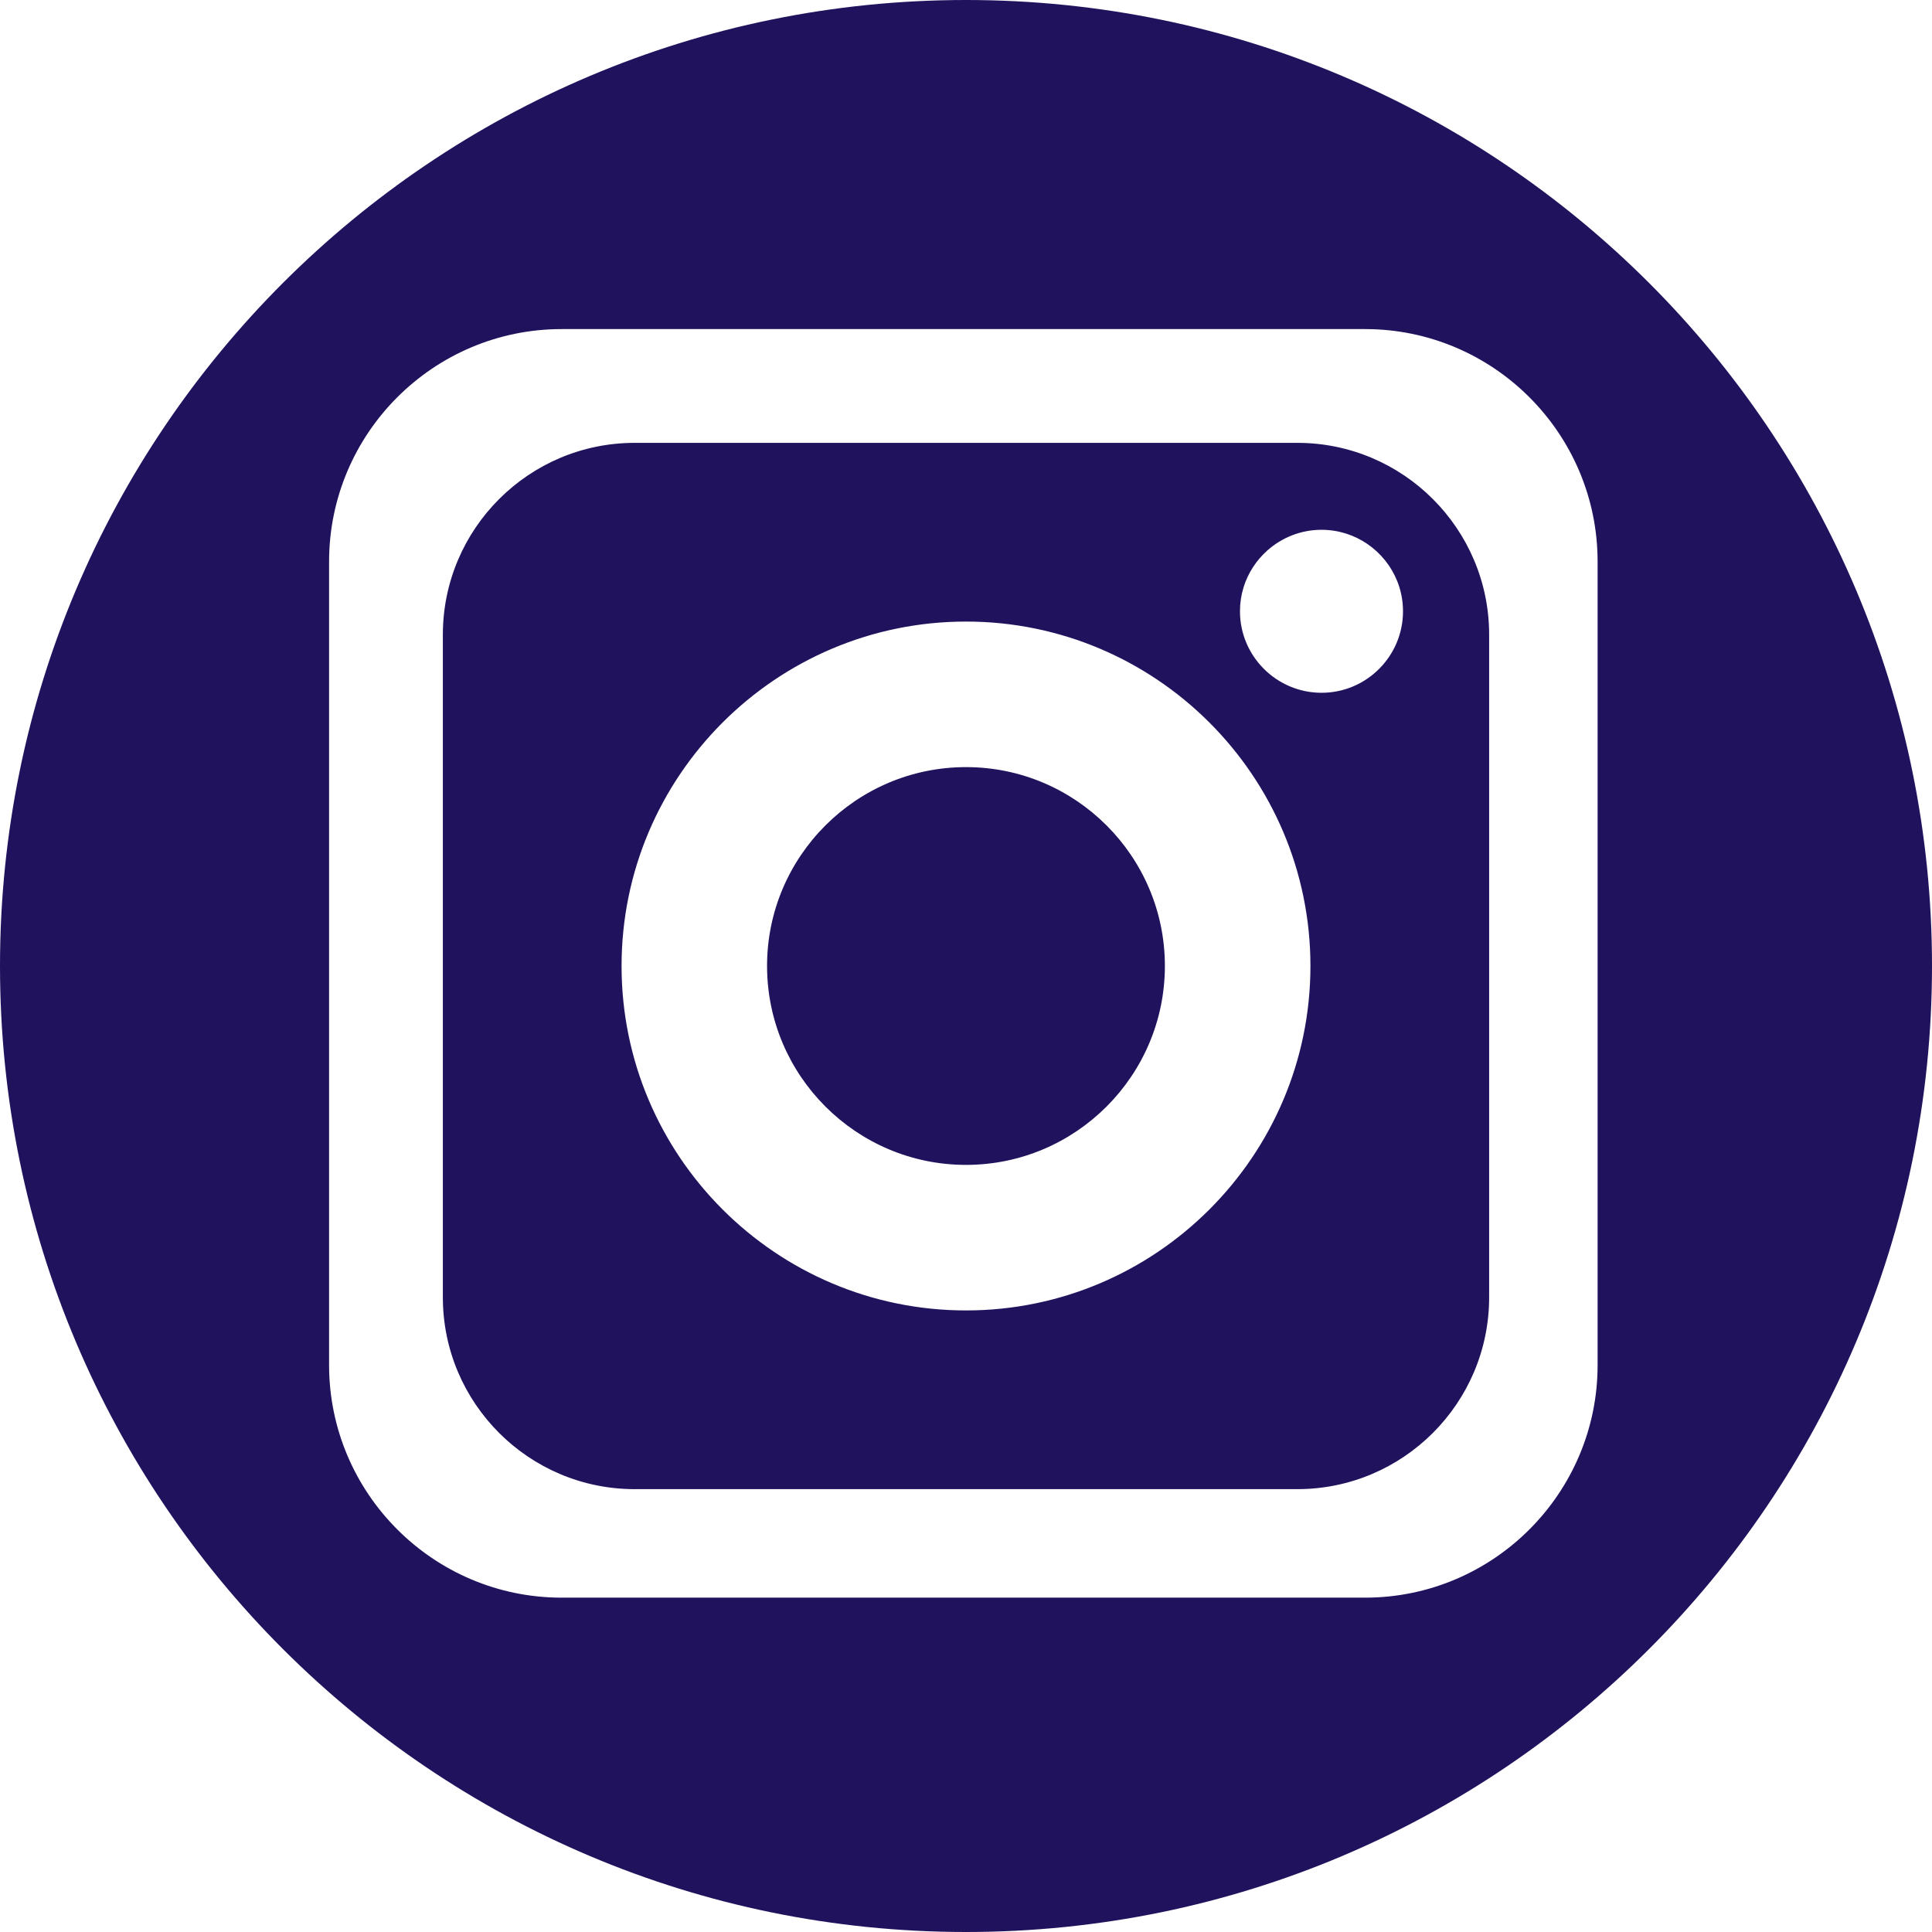
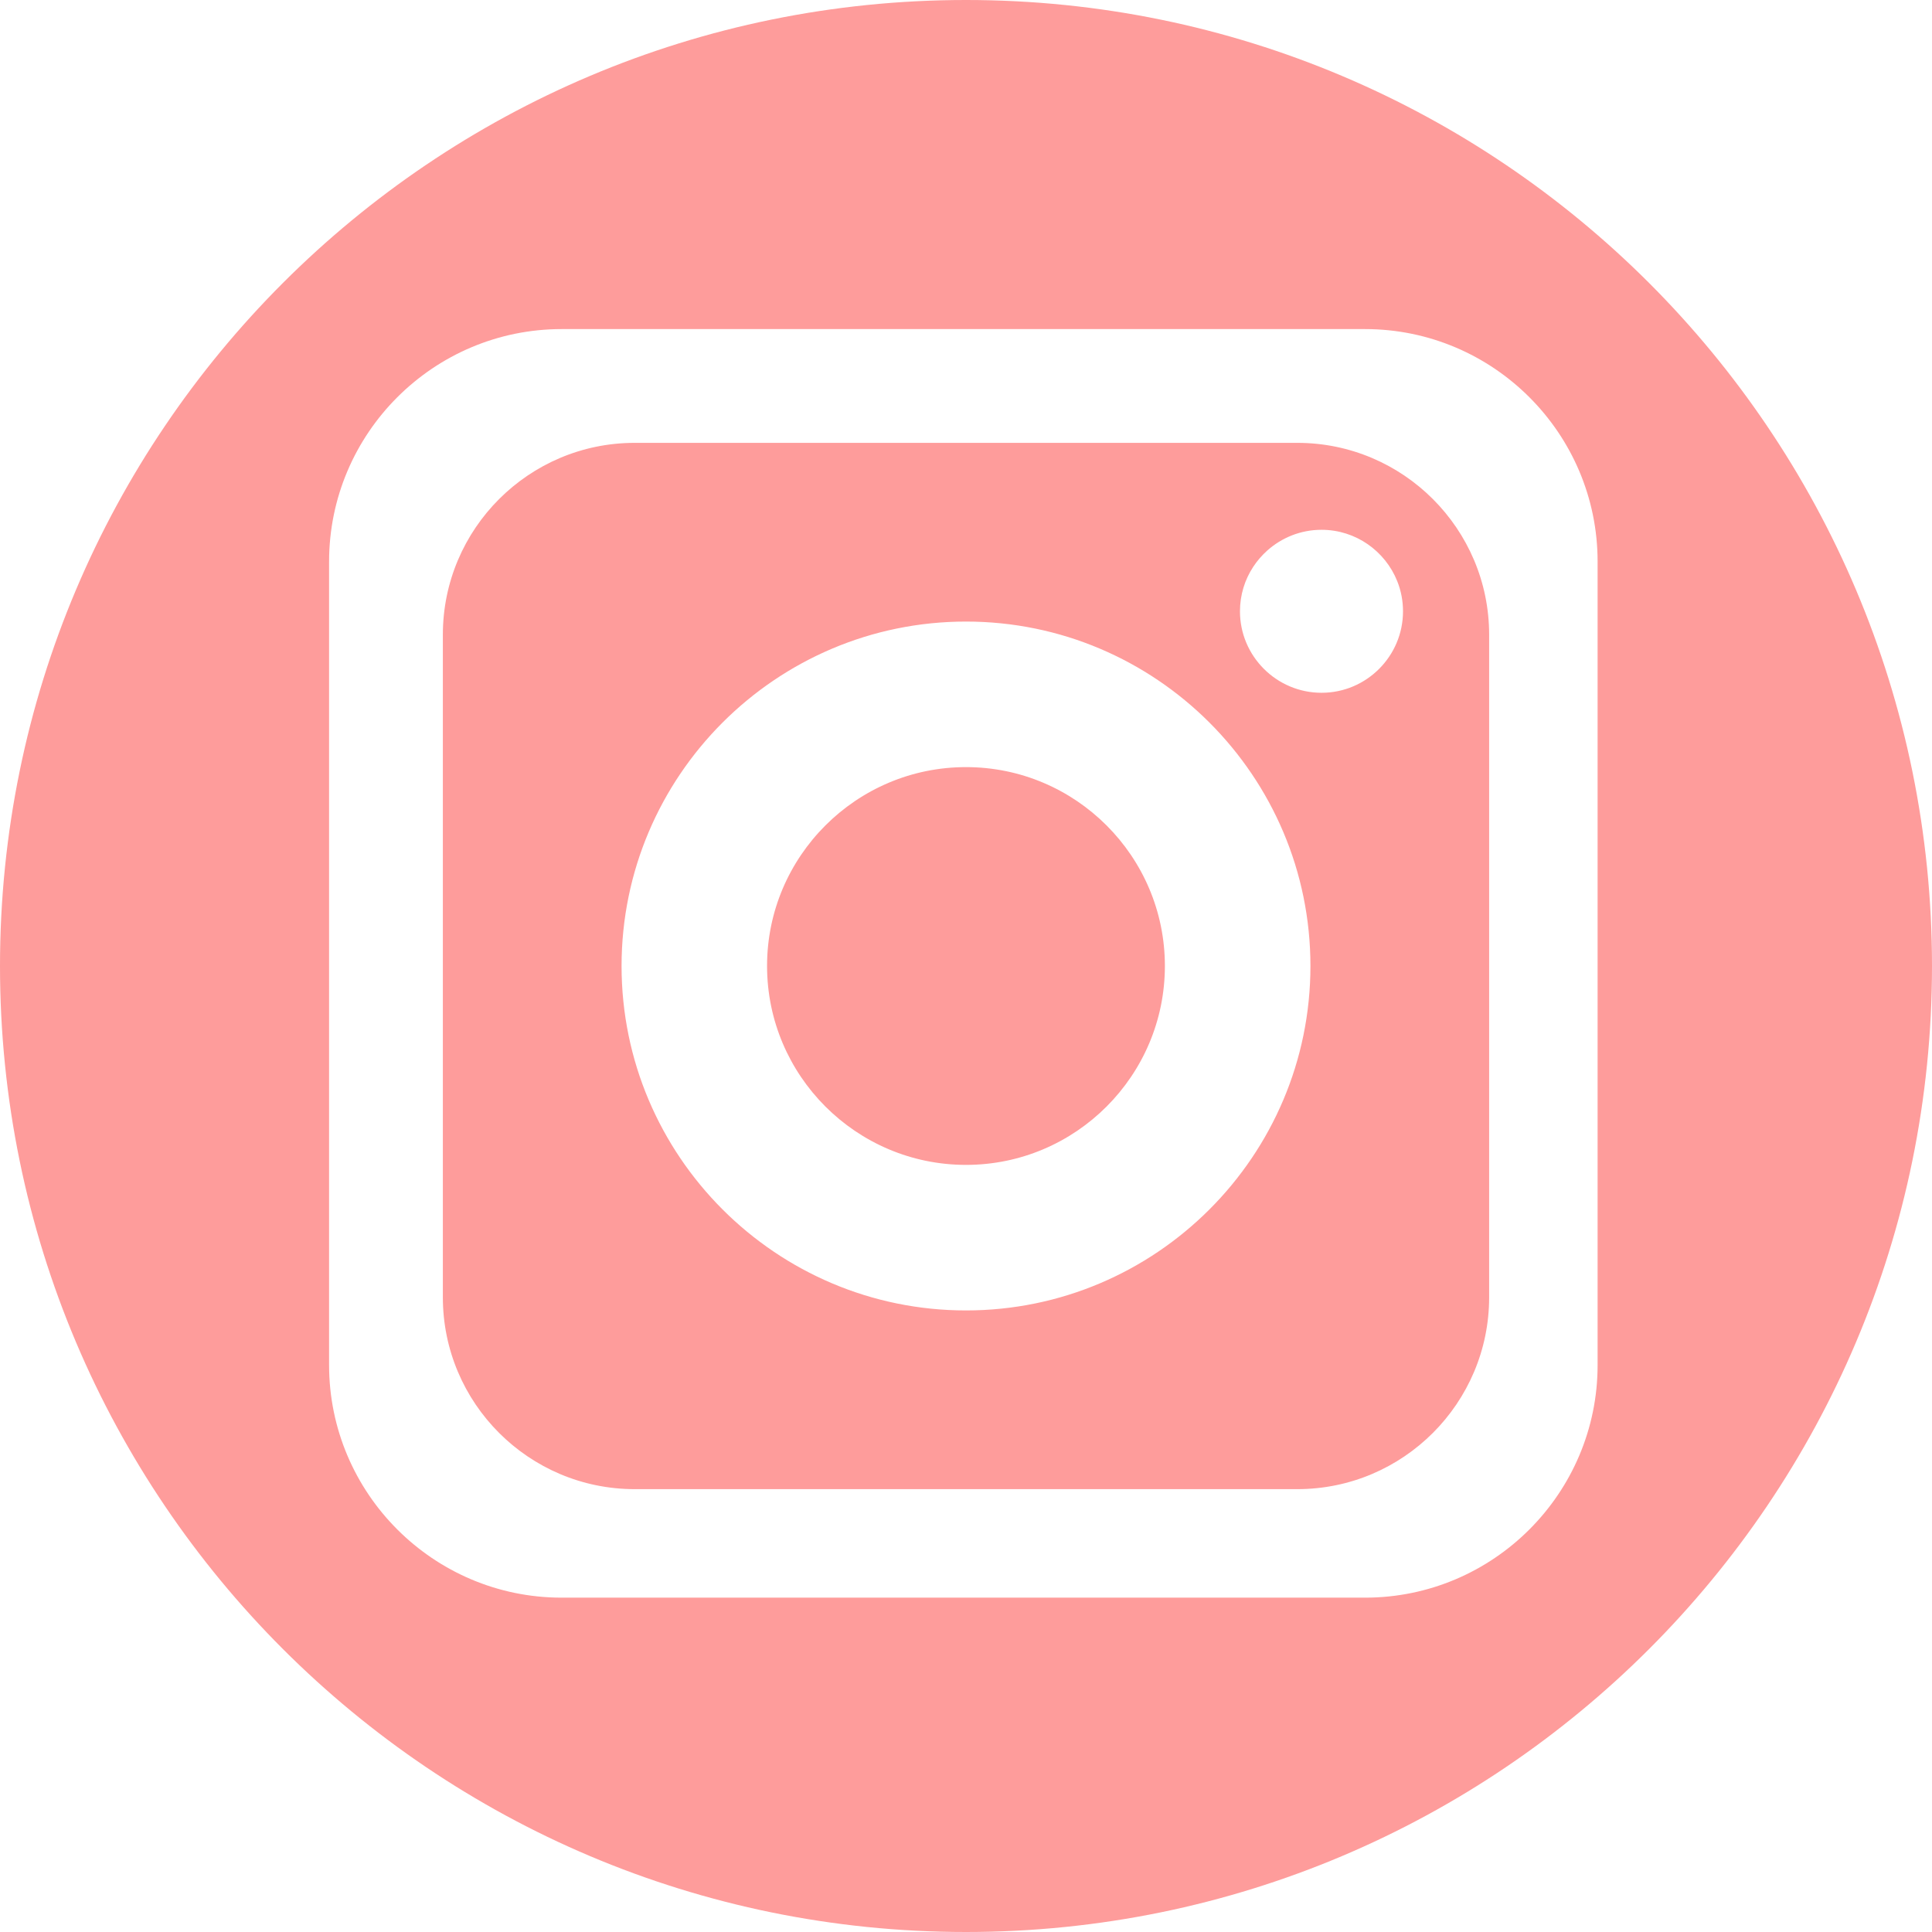
<svg xmlns="http://www.w3.org/2000/svg" width="36" height="36" viewBox="0 0 36 36" fill="none">
-   <path fill-rule="evenodd" clip-rule="evenodd" d="M18 36C27.941 36 36 27.941 36 18C36 8.059 27.941 0 18 0C8.059 0 0 8.059 0 18C0 27.941 8.059 36 18 36ZM25.436 6.132H10.465C8.076 6.132 6.132 8.076 6.132 10.465V25.436C6.132 27.825 8.076 29.77 10.465 29.77H25.436C27.825 29.77 29.769 27.825 29.769 25.436V10.465C29.769 8.076 27.825 6.132 25.436 6.132ZM11.826 8.252C9.855 8.252 8.252 9.855 8.252 11.826V24.174C8.252 26.145 9.855 27.748 11.826 27.748H24.174C26.145 27.748 27.748 26.145 27.748 24.174V11.826C27.748 9.855 26.145 8.252 24.174 8.252H11.826ZM18 24.418C14.461 24.418 11.582 21.539 11.582 18C11.582 14.461 14.461 11.582 18 11.582C21.539 11.582 24.418 14.461 24.418 18C24.418 21.539 21.539 24.418 18 24.418ZM24.625 12.909C23.787 12.909 23.105 12.227 23.105 11.391C23.105 11.084 23.196 10.799 23.352 10.562C23.426 10.449 23.514 10.348 23.613 10.259C23.882 10.019 24.236 9.872 24.625 9.872C25.263 9.872 25.811 10.269 26.035 10.828C26.105 11.002 26.143 11.191 26.143 11.391C26.143 12.227 25.462 12.909 24.625 12.909ZM14.293 17.999C14.293 15.957 15.957 14.294 18 14.294C20.044 14.294 21.706 15.957 21.706 17.999C21.706 20.043 20.044 21.706 18 21.706C15.957 21.706 14.293 20.043 14.293 17.999Z" fill="#21125E" />
+   <path fill-rule="evenodd" clip-rule="evenodd" d="M18 36C27.941 36 36 27.941 36 18C36 8.059 27.941 0 18 0C8.059 0 0 8.059 0 18C0 27.941 8.059 36 18 36ZM25.436 6.132H10.465C8.076 6.132 6.132 8.076 6.132 10.465V25.436C6.132 27.825 8.076 29.77 10.465 29.77H25.436C27.825 29.77 29.769 27.825 29.769 25.436V10.465C29.769 8.076 27.825 6.132 25.436 6.132ZM11.826 8.252C9.855 8.252 8.252 9.855 8.252 11.826V24.174C8.252 26.145 9.855 27.748 11.826 27.748H24.174C26.145 27.748 27.748 26.145 27.748 24.174V11.826C27.748 9.855 26.145 8.252 24.174 8.252H11.826ZM18 24.418C14.461 24.418 11.582 21.539 11.582 18C11.582 14.461 14.461 11.582 18 11.582C21.539 11.582 24.418 14.461 24.418 18C24.418 21.539 21.539 24.418 18 24.418ZM24.625 12.909C23.787 12.909 23.105 12.227 23.105 11.391C23.105 11.084 23.196 10.799 23.352 10.562C23.426 10.449 23.514 10.348 23.613 10.259C23.882 10.019 24.236 9.872 24.625 9.872C25.263 9.872 25.811 10.269 26.035 10.828C26.105 11.002 26.143 11.191 26.143 11.391C26.143 12.227 25.462 12.909 24.625 12.909ZM14.293 17.999C14.293 15.957 15.957 14.294 18 14.294C20.044 14.294 21.706 15.957 21.706 17.999C21.706 20.043 20.044 21.706 18 21.706C15.957 21.706 14.293 20.043 14.293 17.999Z" fill="#FE9C9B" />
</svg>
